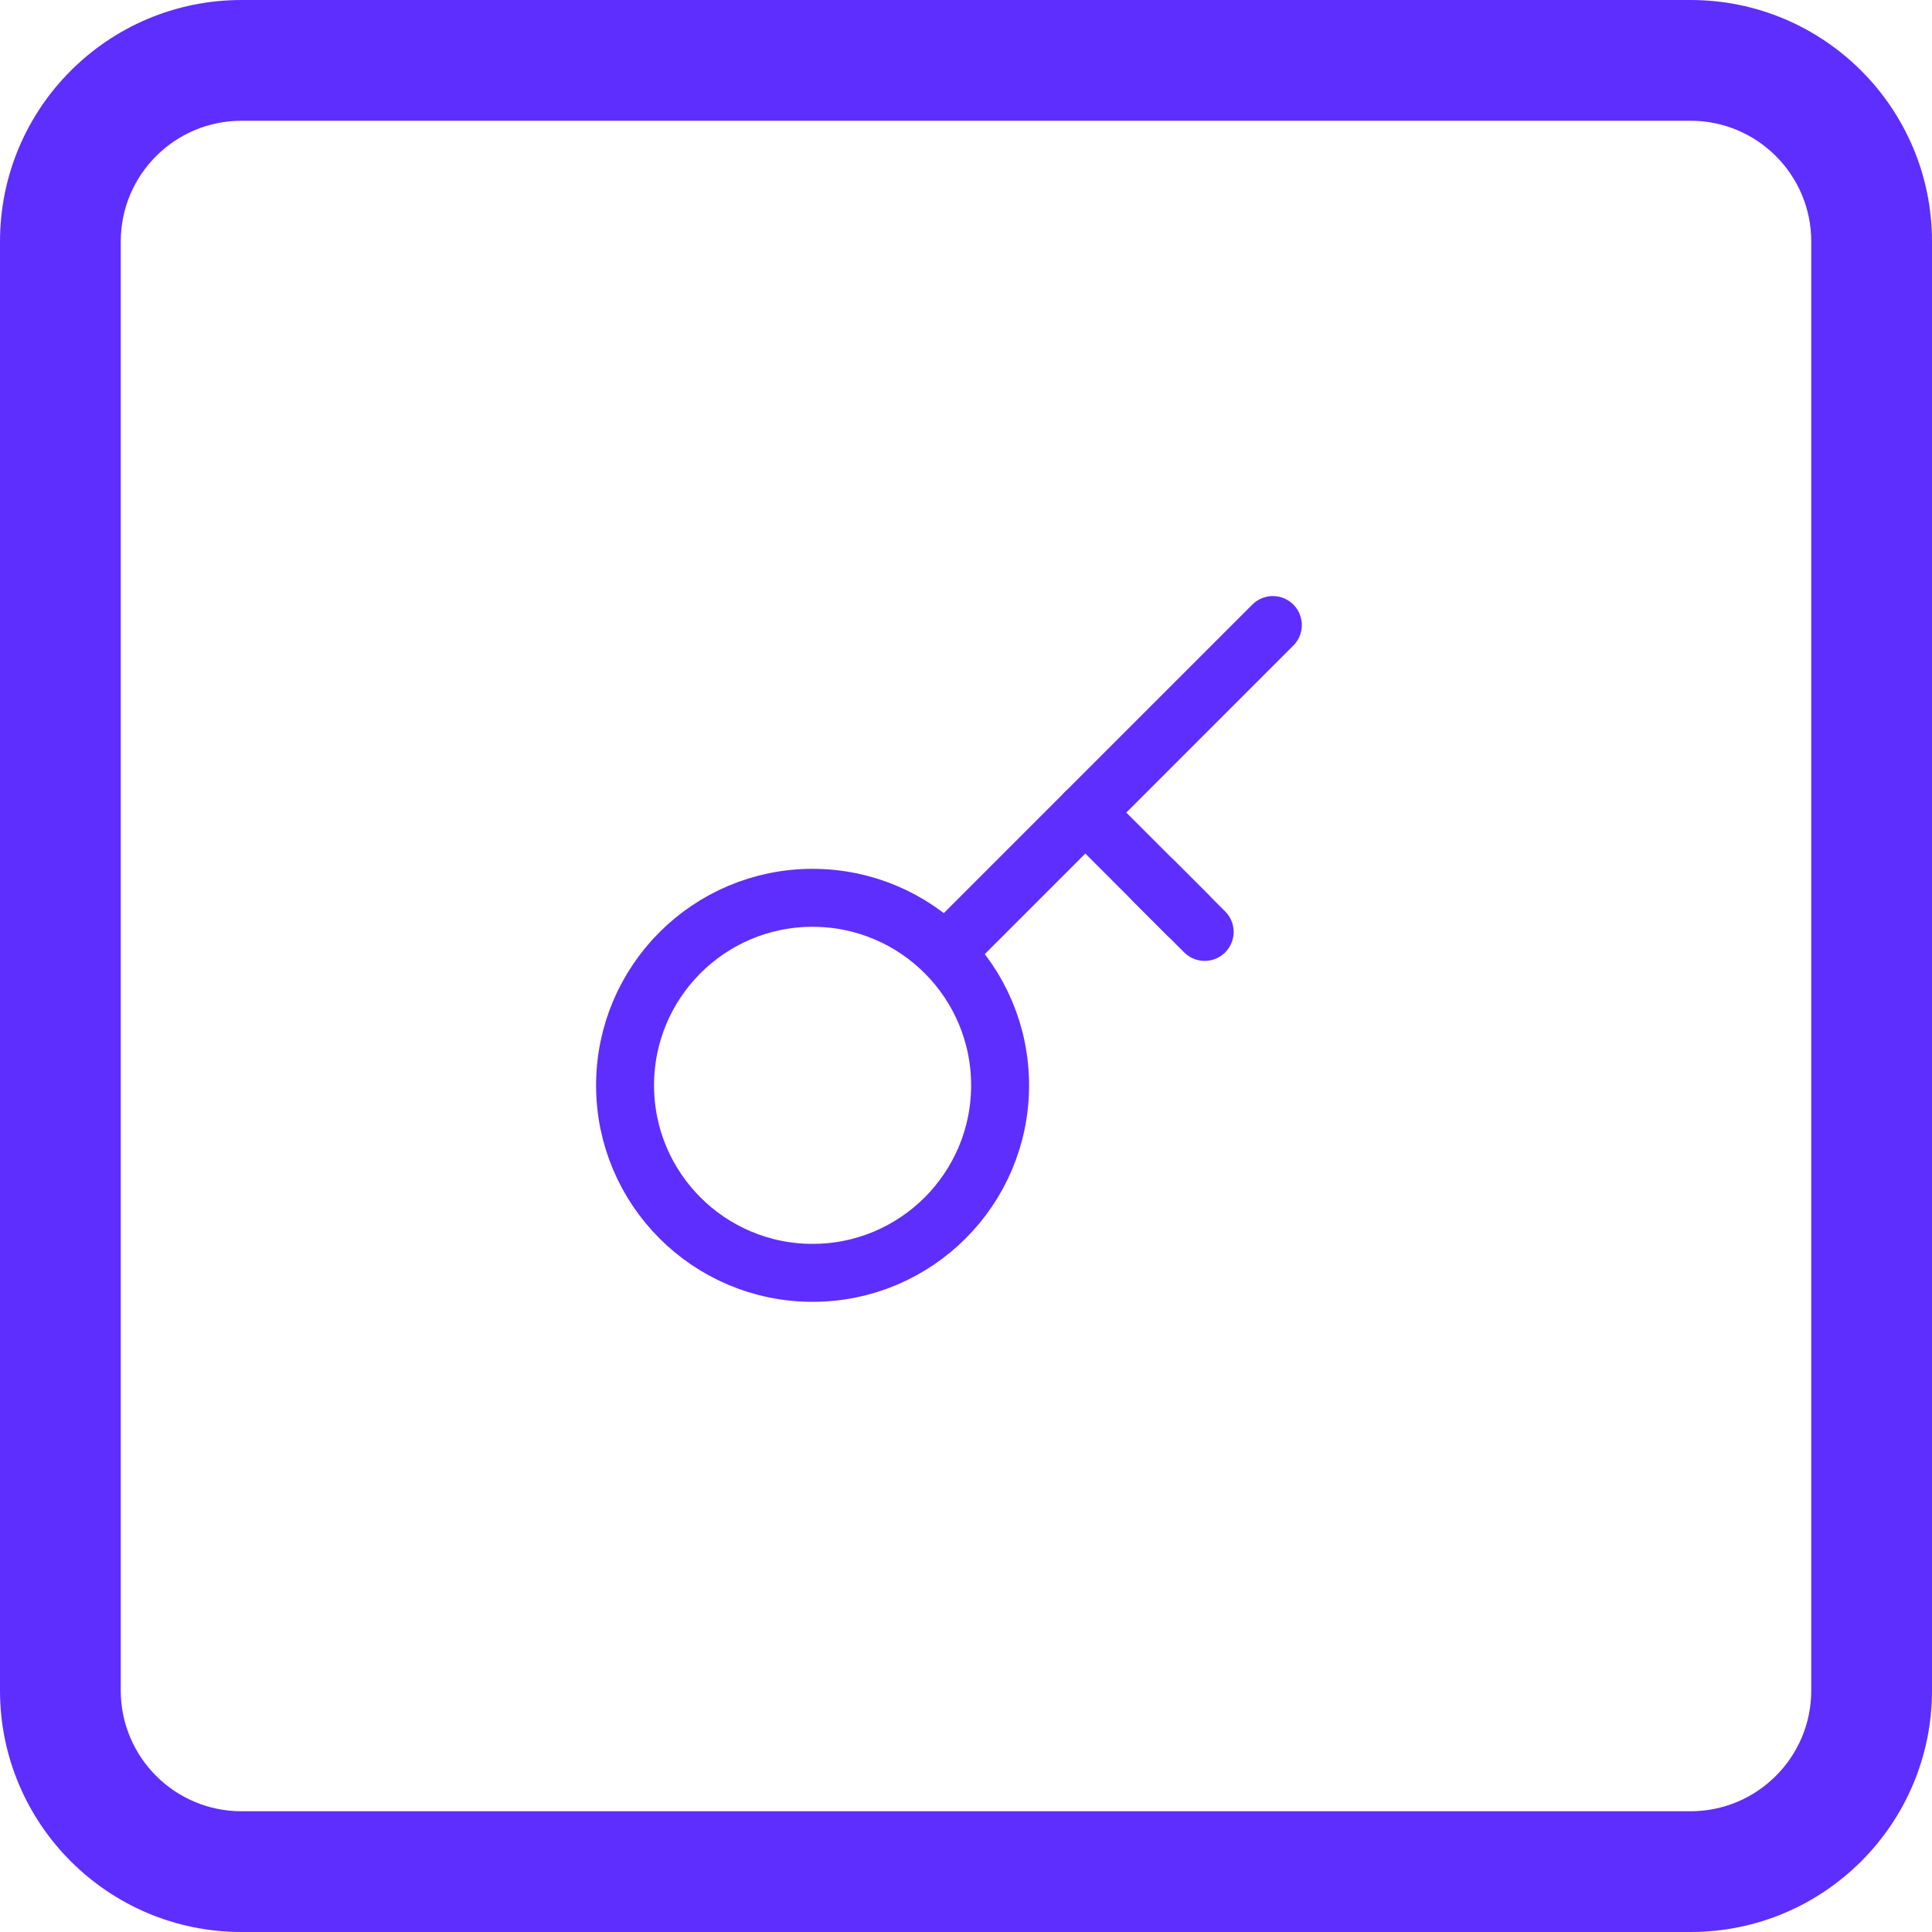
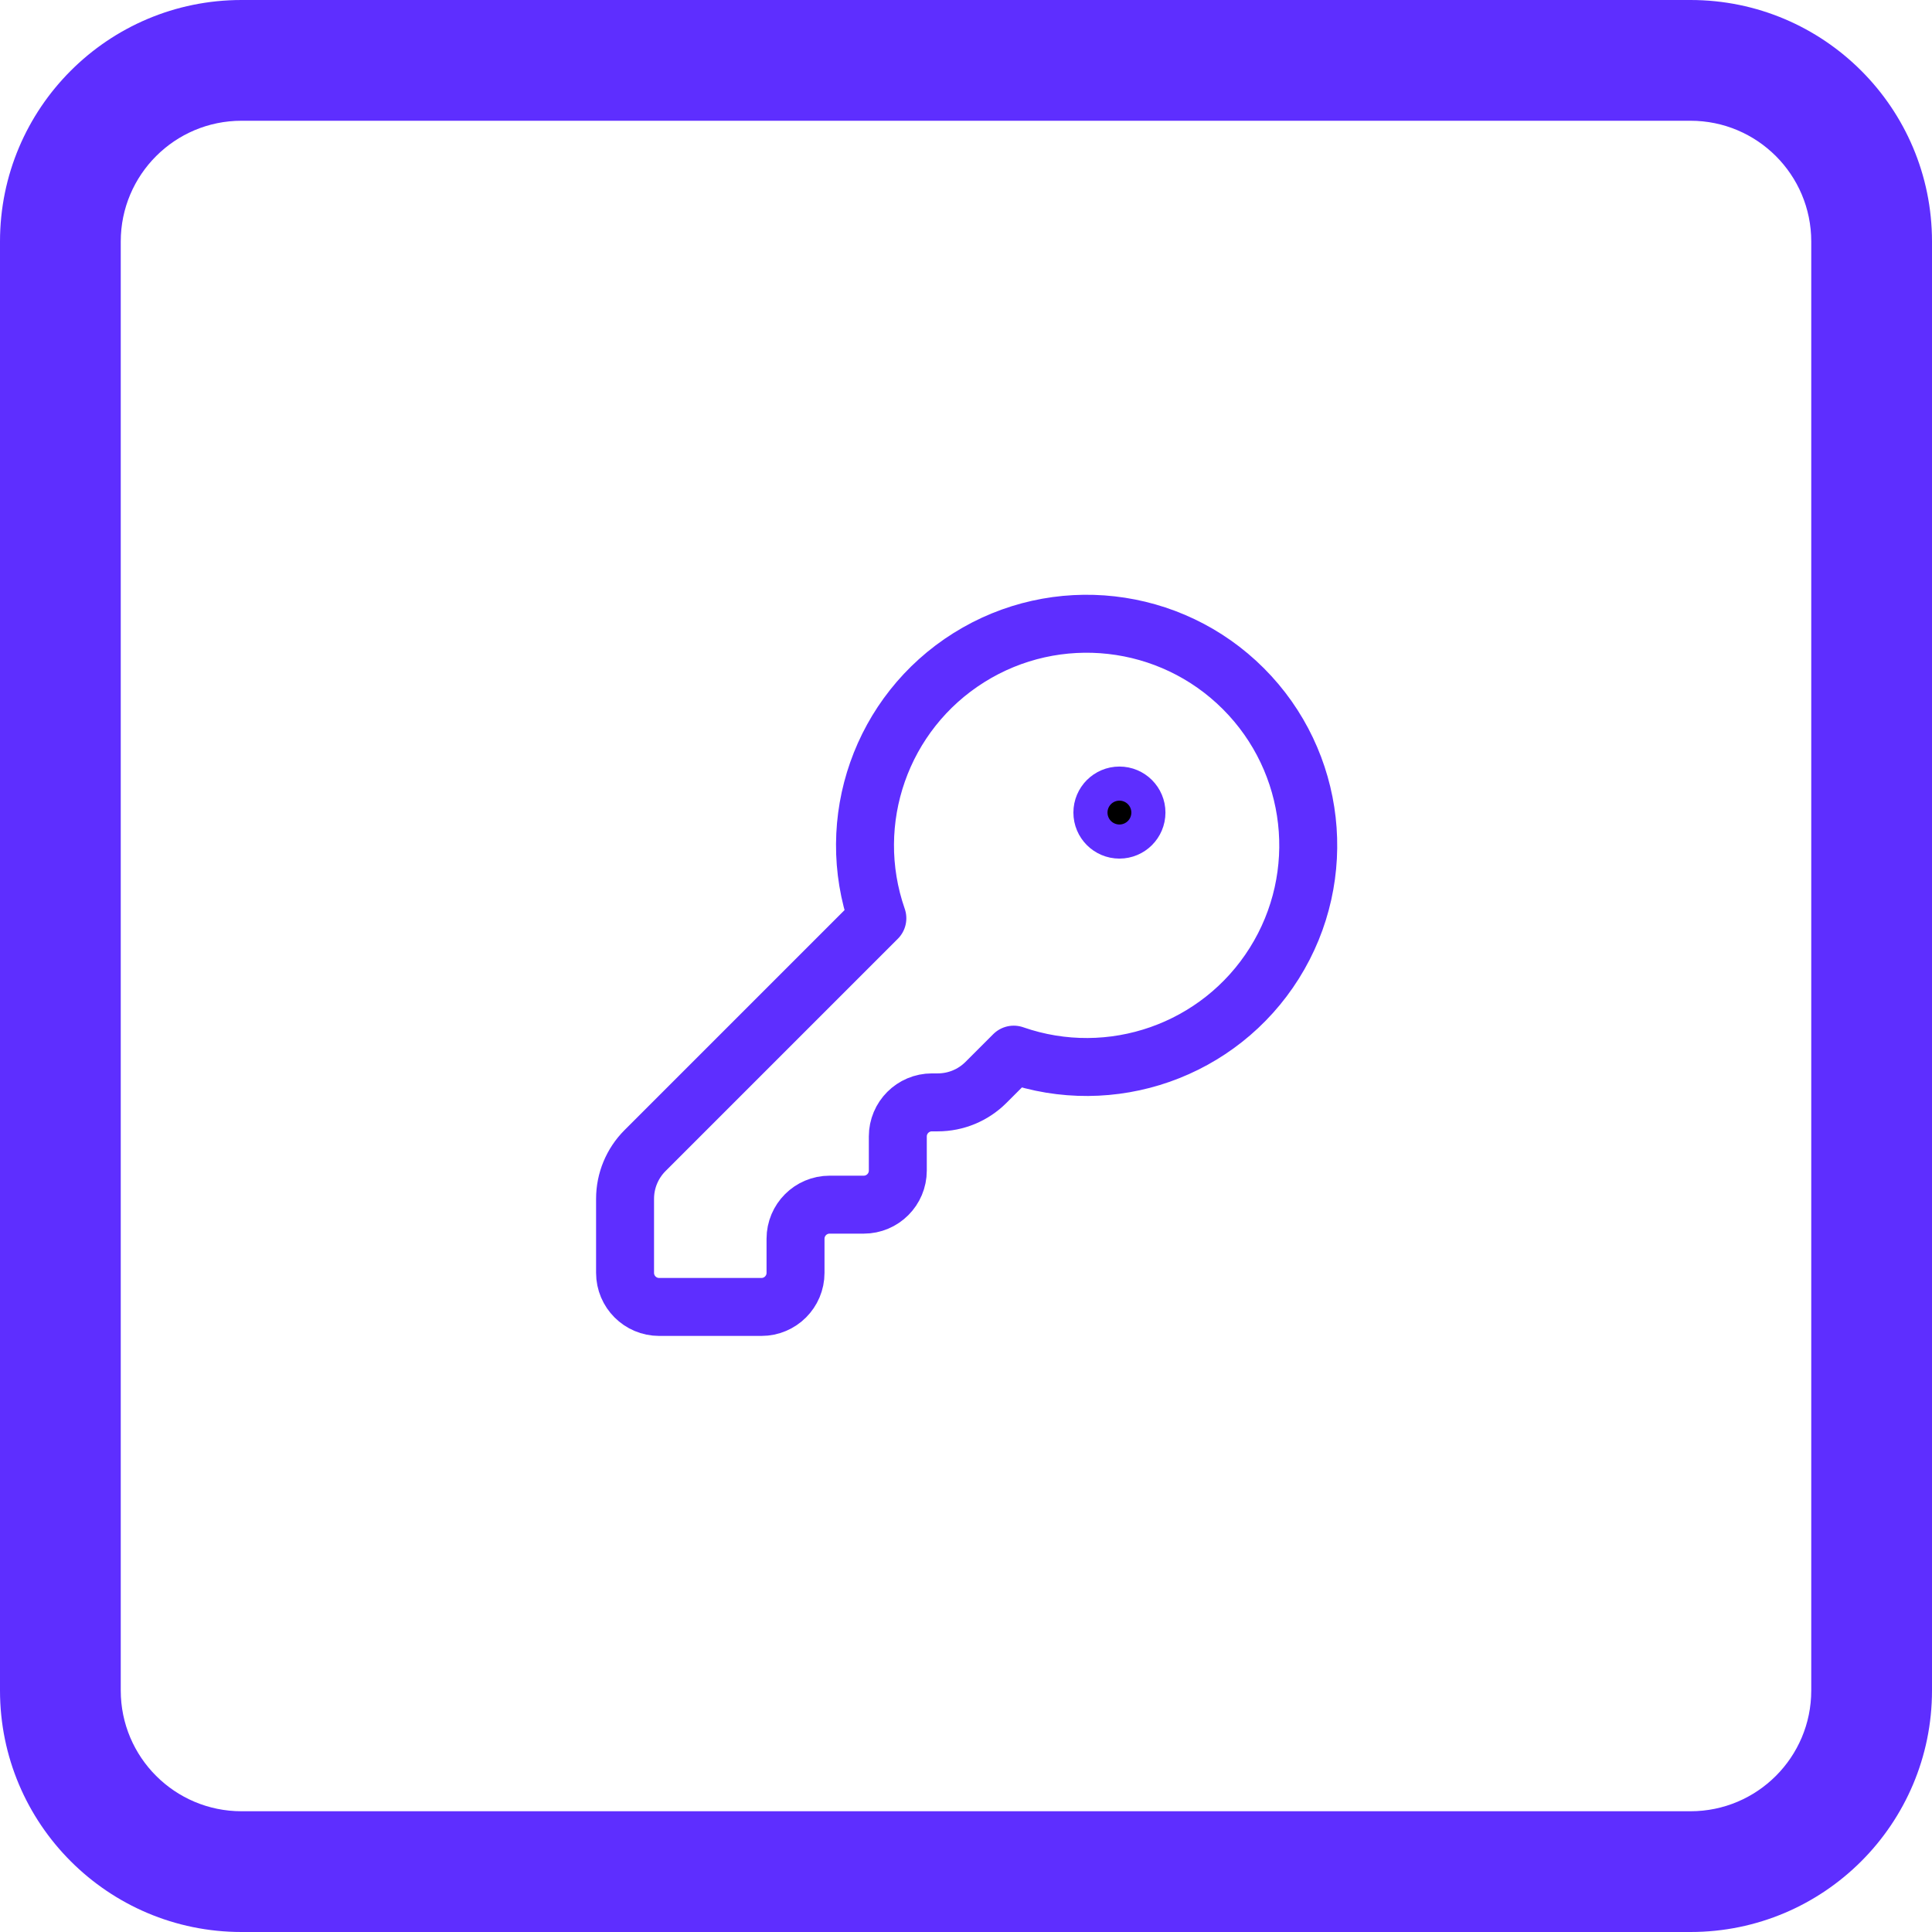
<svg xmlns="http://www.w3.org/2000/svg" width="170" height="170" viewBox="0 0 170 170" fill="none">
  <path fill="#5E2EFF" d="M0 21.25A21.25 21.25 0 0 1 21.25 0h127.5A21.25 21.25 0 0 1 170 21.25v127.5A21.25 21.25 0 0 1 148.75 170H21.25A21.25 21.25 0 0 1 0 148.75V21.25Zm159.375 0a10.623 10.623 0 0 0-10.625-10.625H21.25A10.625 10.625 0 0 0 10.625 21.25v127.5a10.625 10.625 0 0 0 10.625 10.625h127.5a10.624 10.624 0 0 0 10.625-10.625V21.25Z" />
  <g transform="translate(49 49) scale(3)">
    <g fill="none" stroke="#5E2EFF" stroke-width="1.7" stroke-linecap="round" stroke-linejoin="round">
-       <circle cx="7.5" cy="15.5" r="5.5" />
-       <path d="M21 2l-9.6 9.6" />
-       <path d="M15.5 7.5l3 3" />
-       <path d="M17.5 9.5l1.5 1.5" />
+       <path d="M2.586 17.414A2 2 0 0 0 2 18.828V21a1 1 0 0 0 1 1h3a1 1 0 0 0 1-1v-1a1 1 0 0 1 1-1h1a1 1 0 0 0 1-1v-1a1 1 0 0 1 1-1h.172a2 2 0 0 0 1.414-.586l.814-.814a6.5 6.5 0 1 0-4-4z" />
+       <circle cx="16.5" cy="7.5" r=".5" fill="currentColor" />
    </g>
  </g>
</svg>
